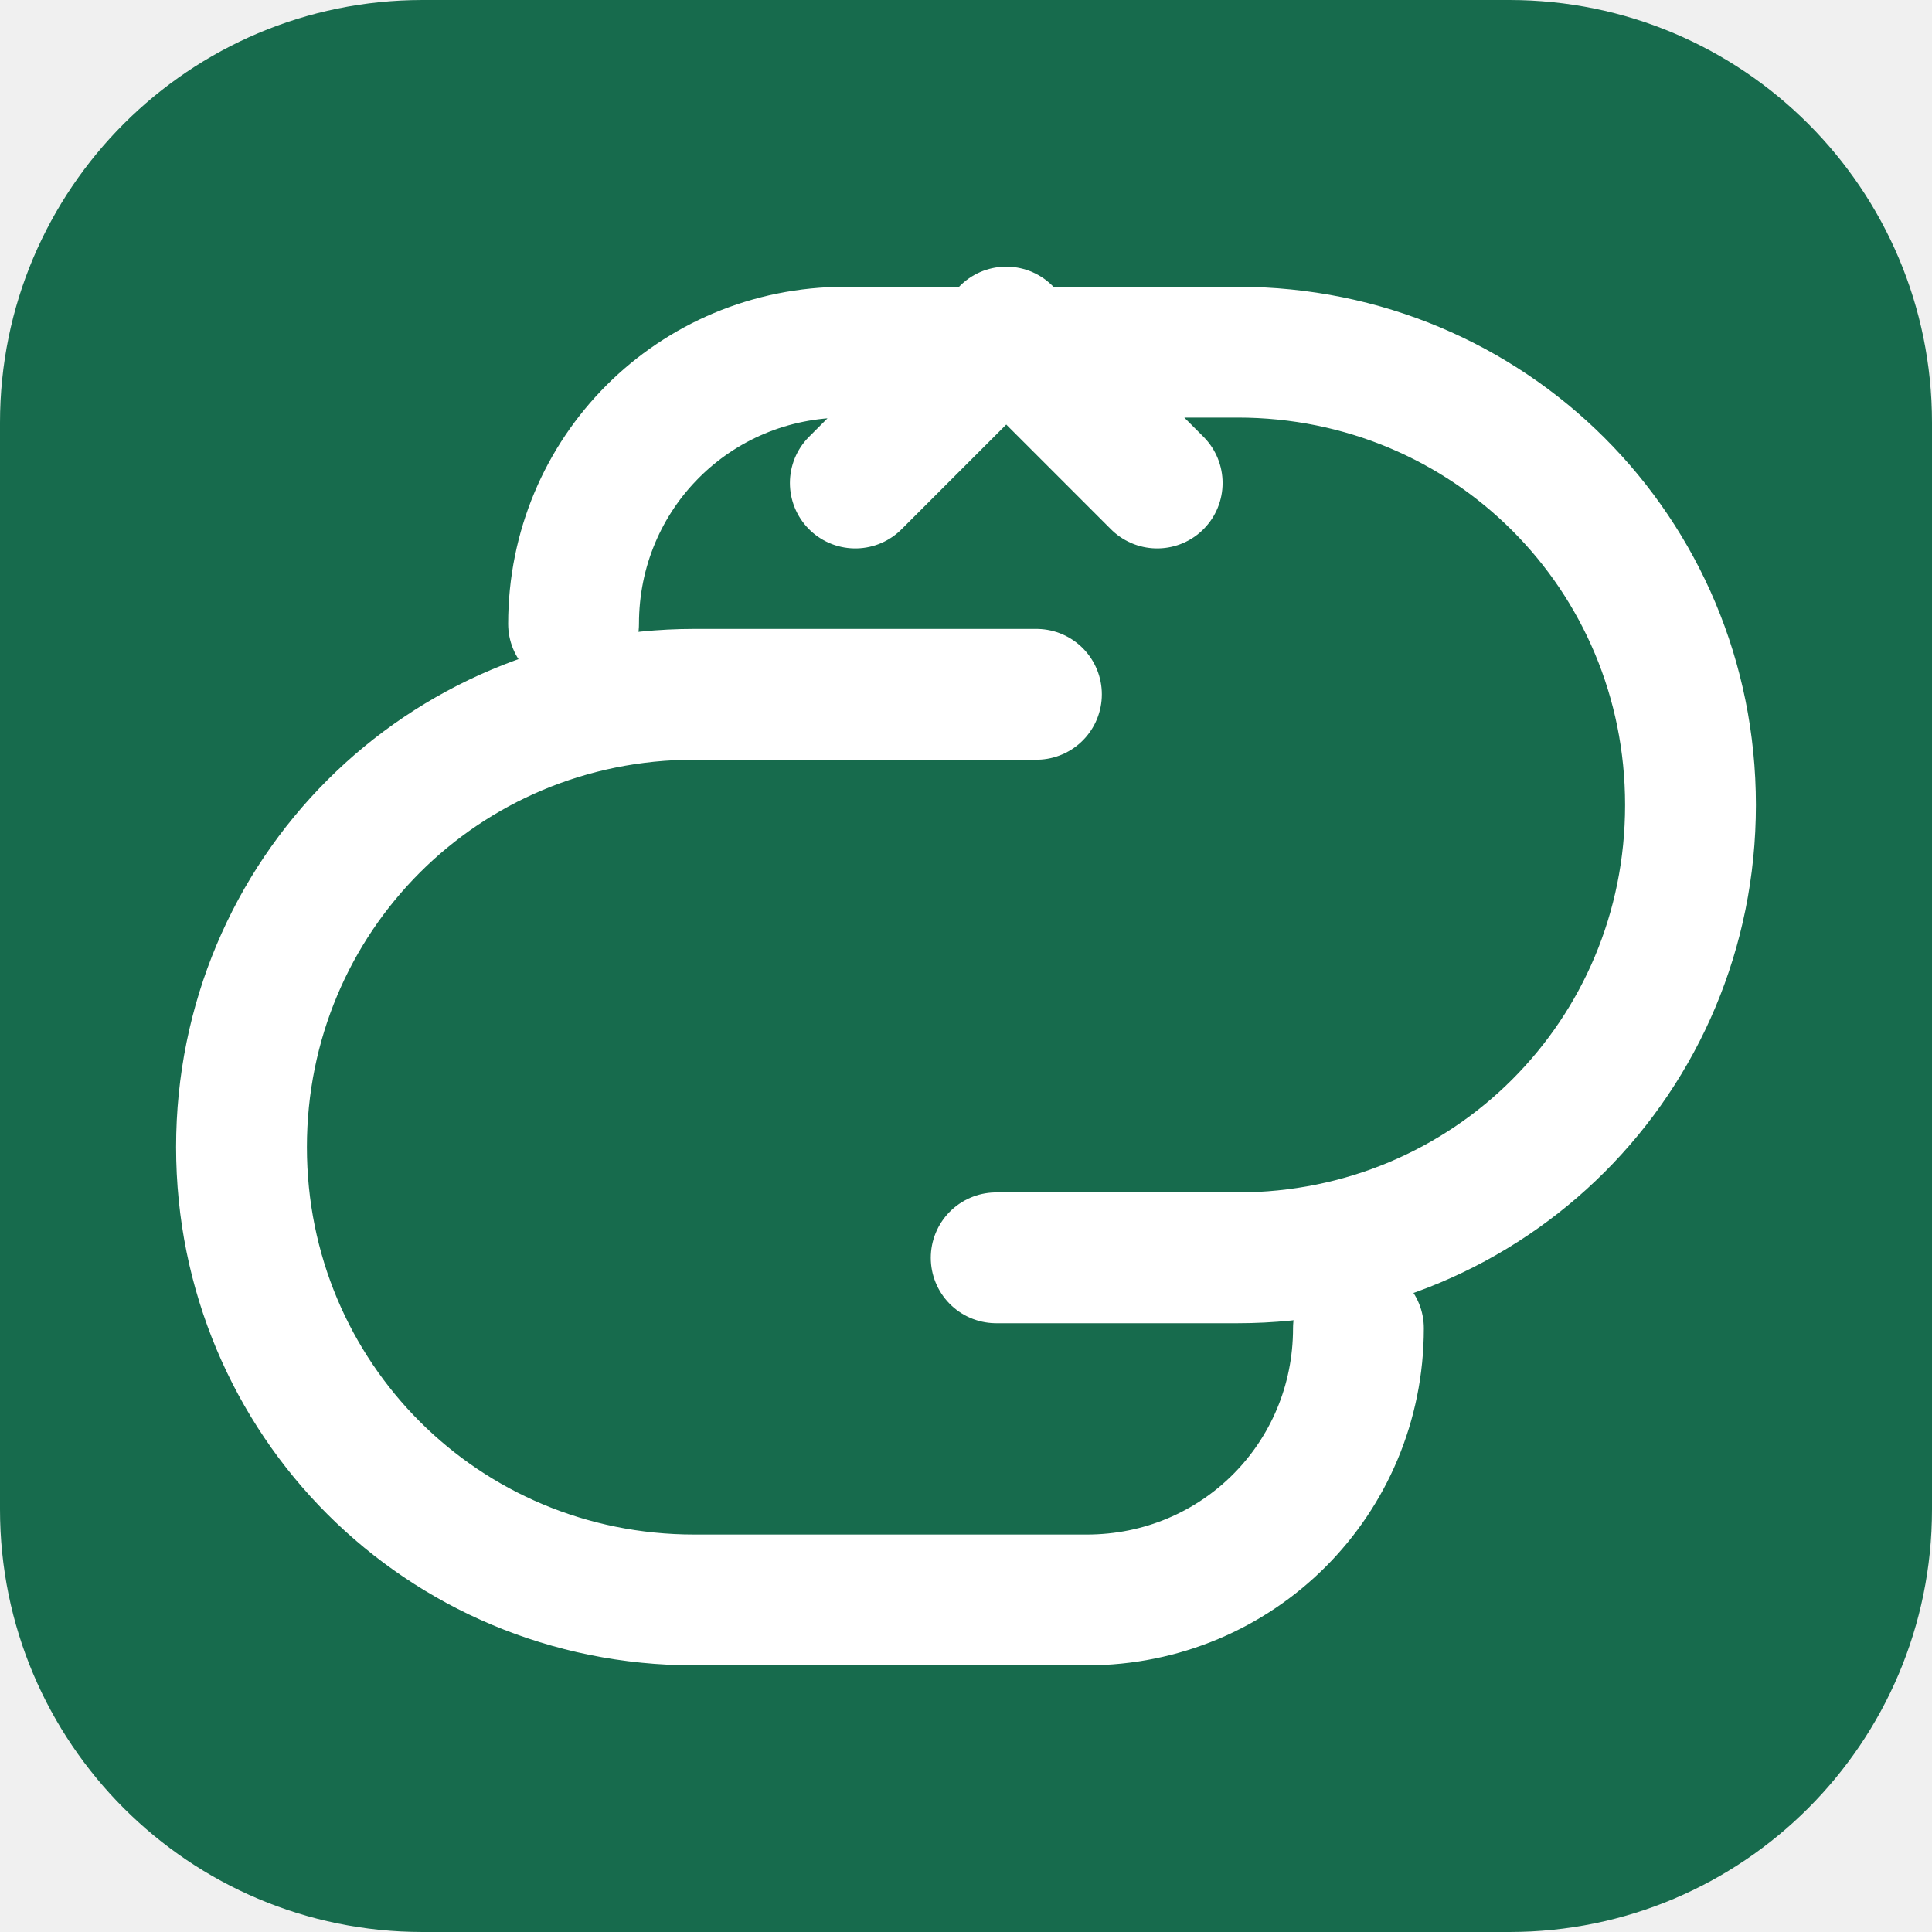
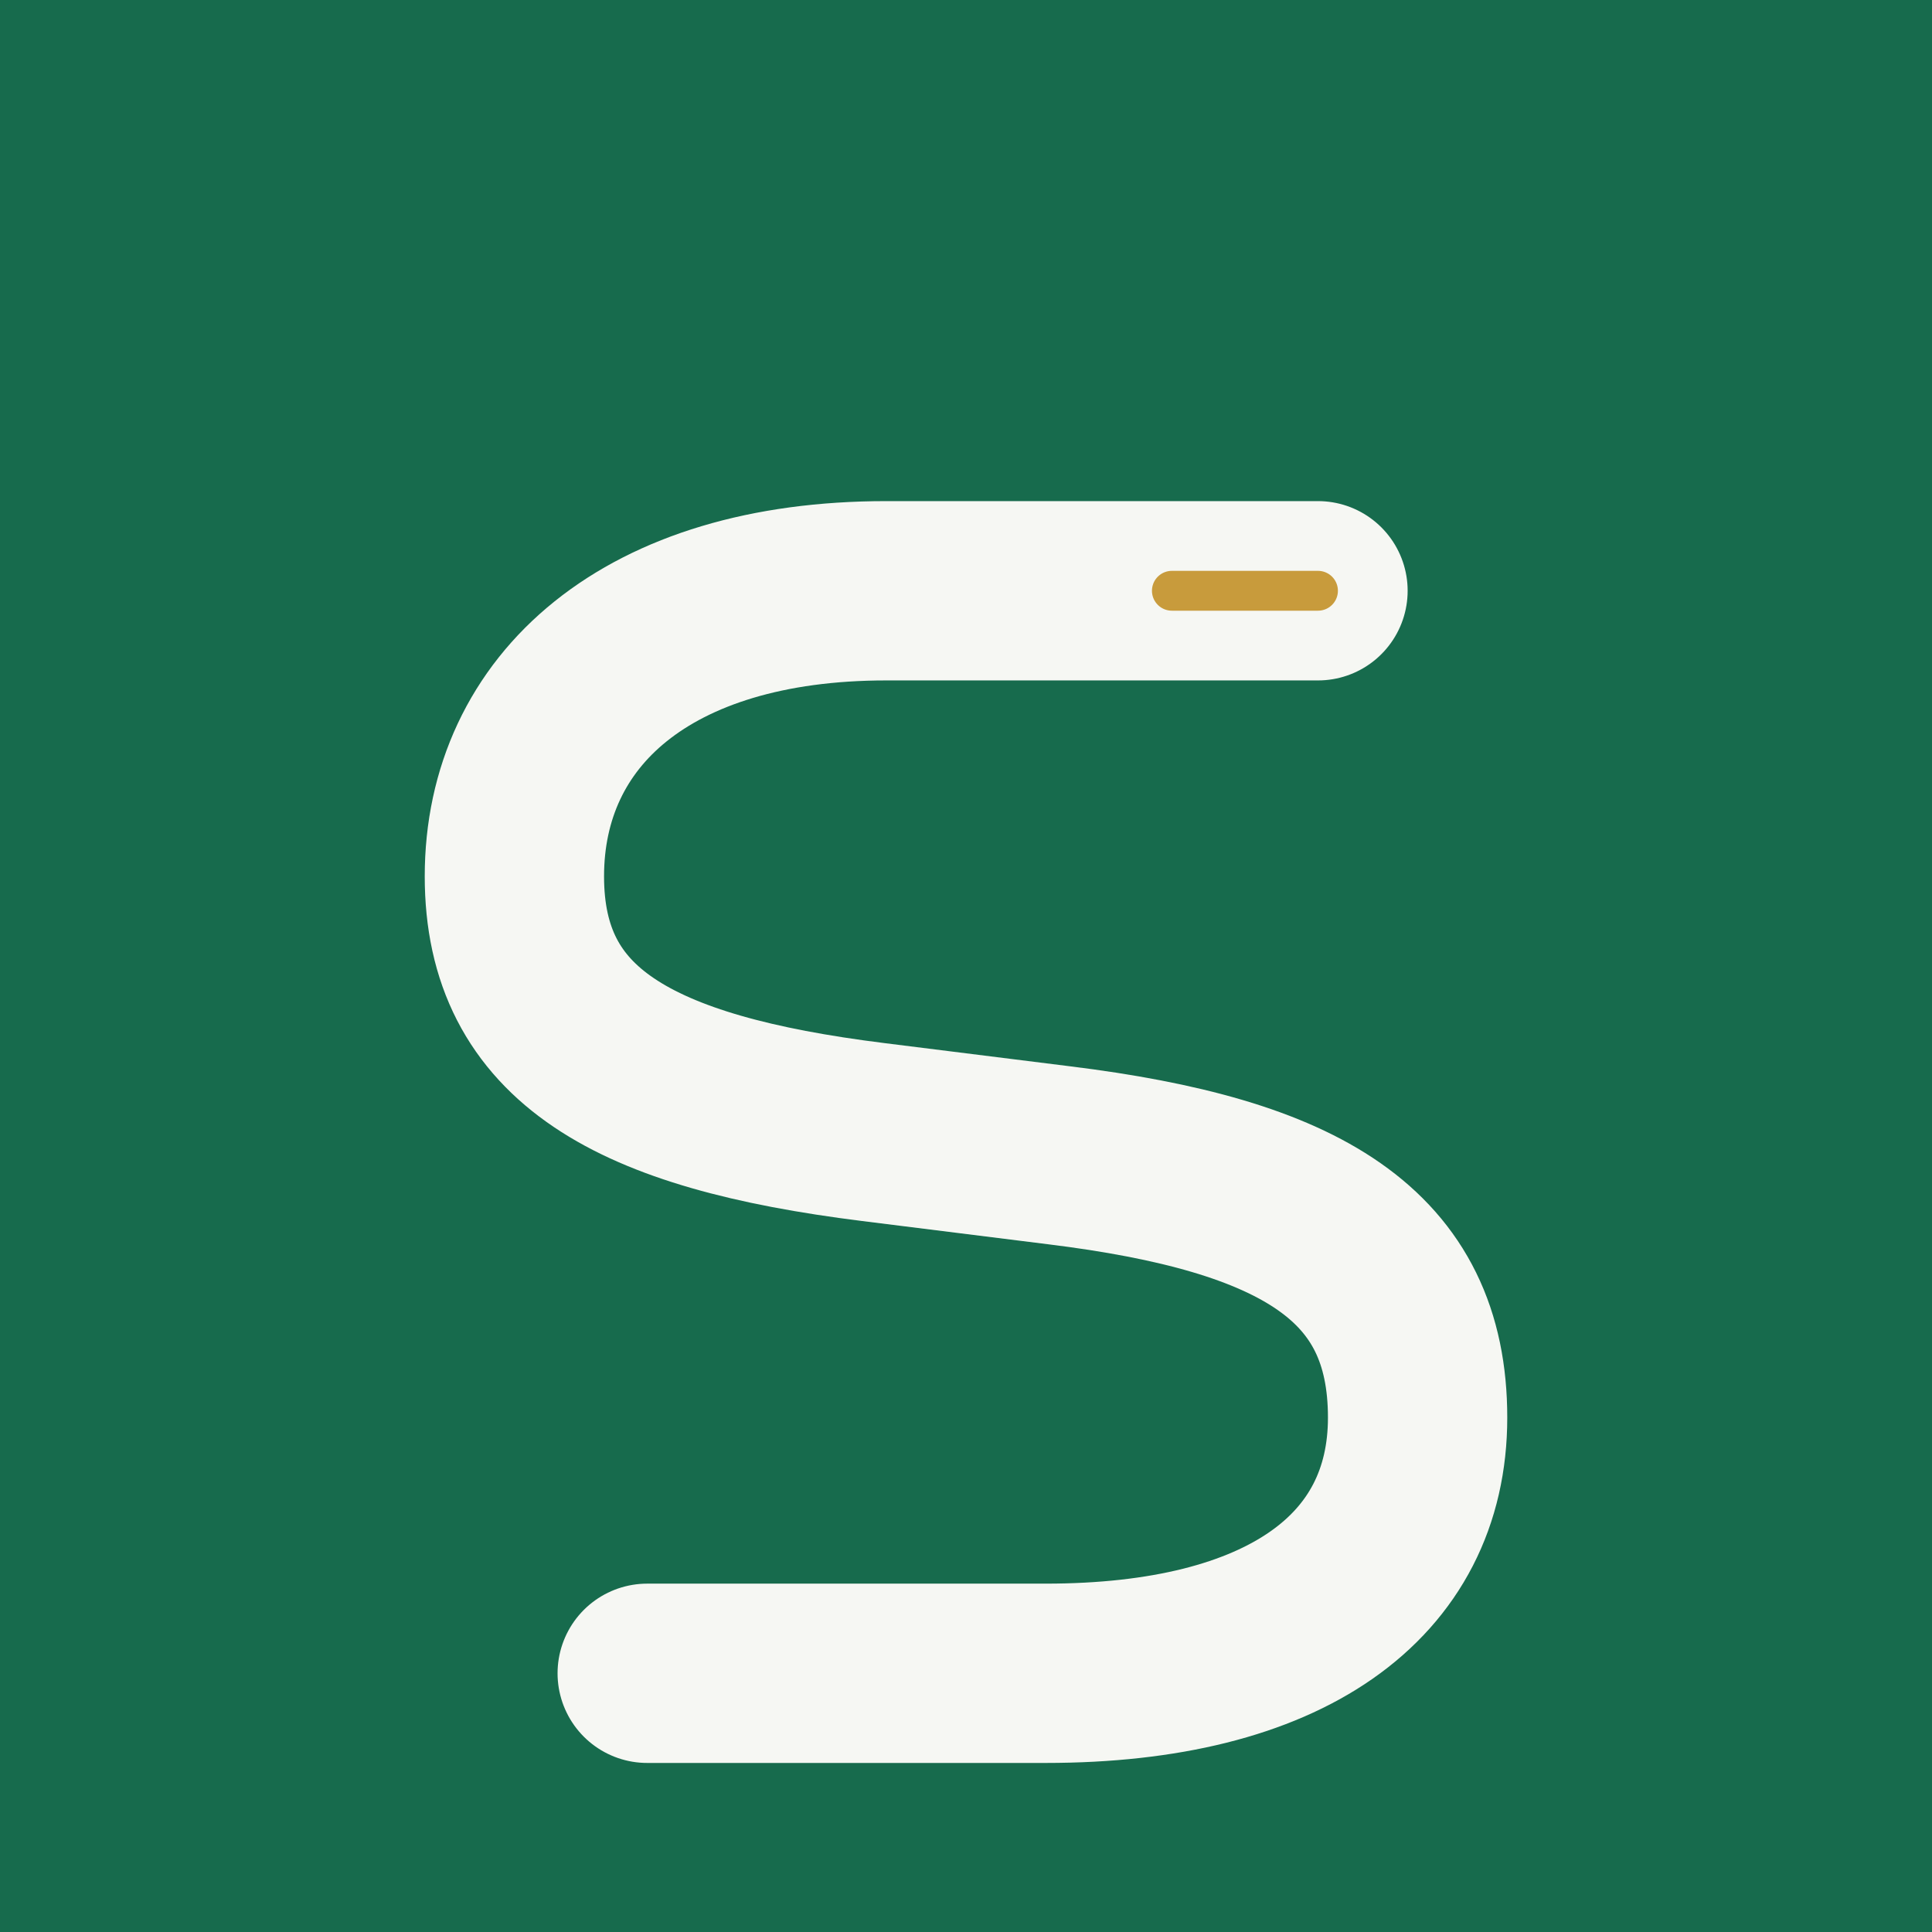
- <svg xmlns="http://www.w3.org/2000/svg" viewBox="0 0 192 192">
-   <rect width="192" height="192" rx="42" fill="#176B4D" />
-   <path d="M57 62c0-15 12-27 27-27h39c25 0 45 20 45 45s-20 45-45 45H99m36 7c0 15-12 27-27 27H69c-25 0-45-20-45-45s20-45 45-45h34m-18-21 15-15 15 15" fill="none" stroke="#fff" stroke-width="13" stroke-linecap="round" stroke-linejoin="round" />
+ <svg xmlns="http://www.w3.org/2000/svg" viewBox="0 0 512 512">
+   <rect width="512" height="512" fill="#176B4D" />
+   <g transform="translate(30.72 30.72) scale(.88)">
+     <path d="M362 143H232c-72 0-112 36-112 86 0 48 36 68 108 77l56 7c73 9 108 30 108 79 0 48-40 77-112 77H160" fill="none" stroke="#F6F7F3" stroke-width="54" stroke-linecap="round" stroke-linejoin="round" />
+     <path d="M362 143h-44" fill="none" stroke="#C89B3C" stroke-width="12" stroke-linecap="round" />
+   </g>
</svg>
